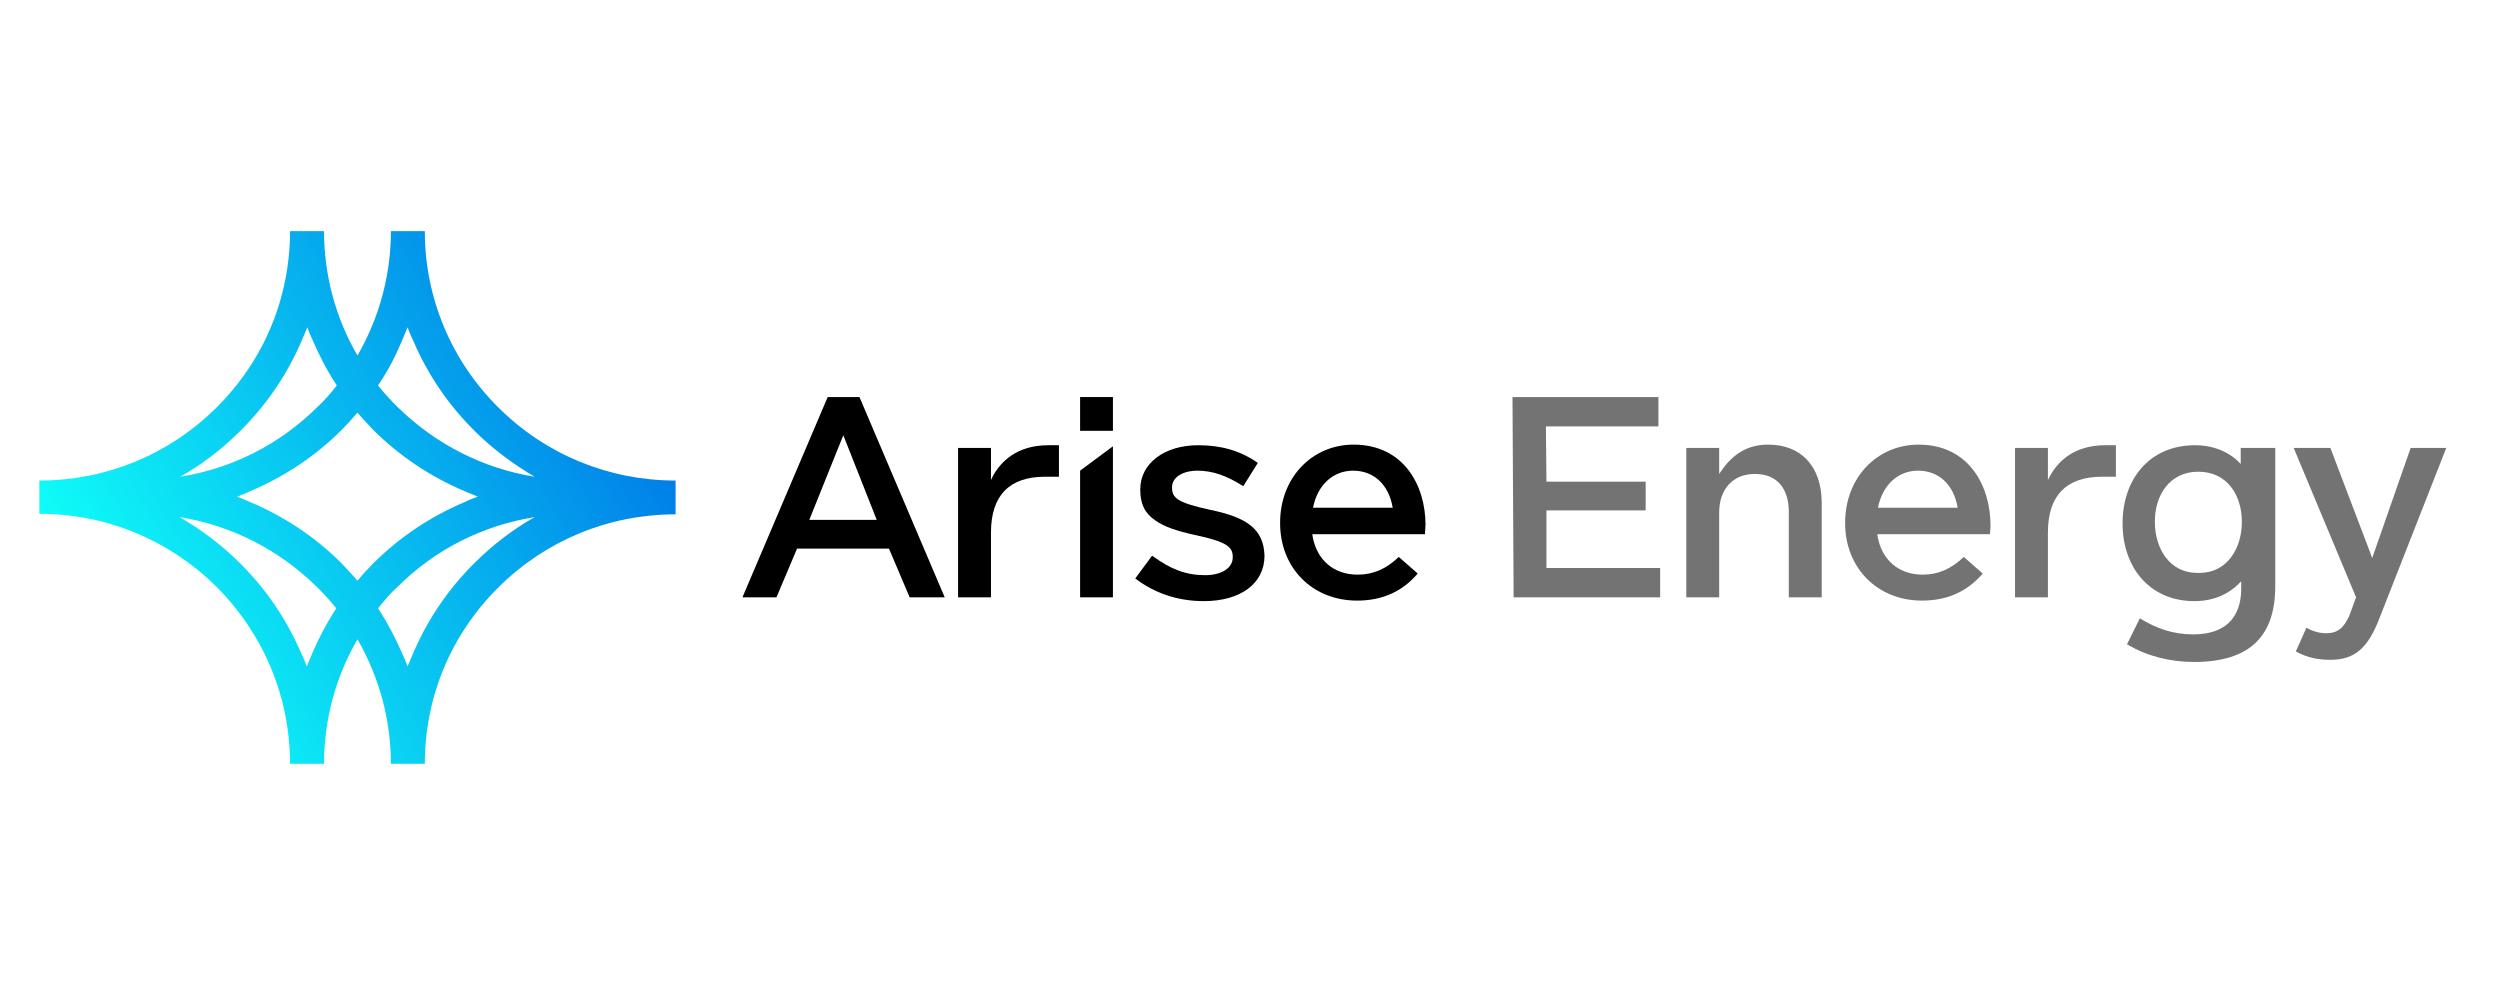
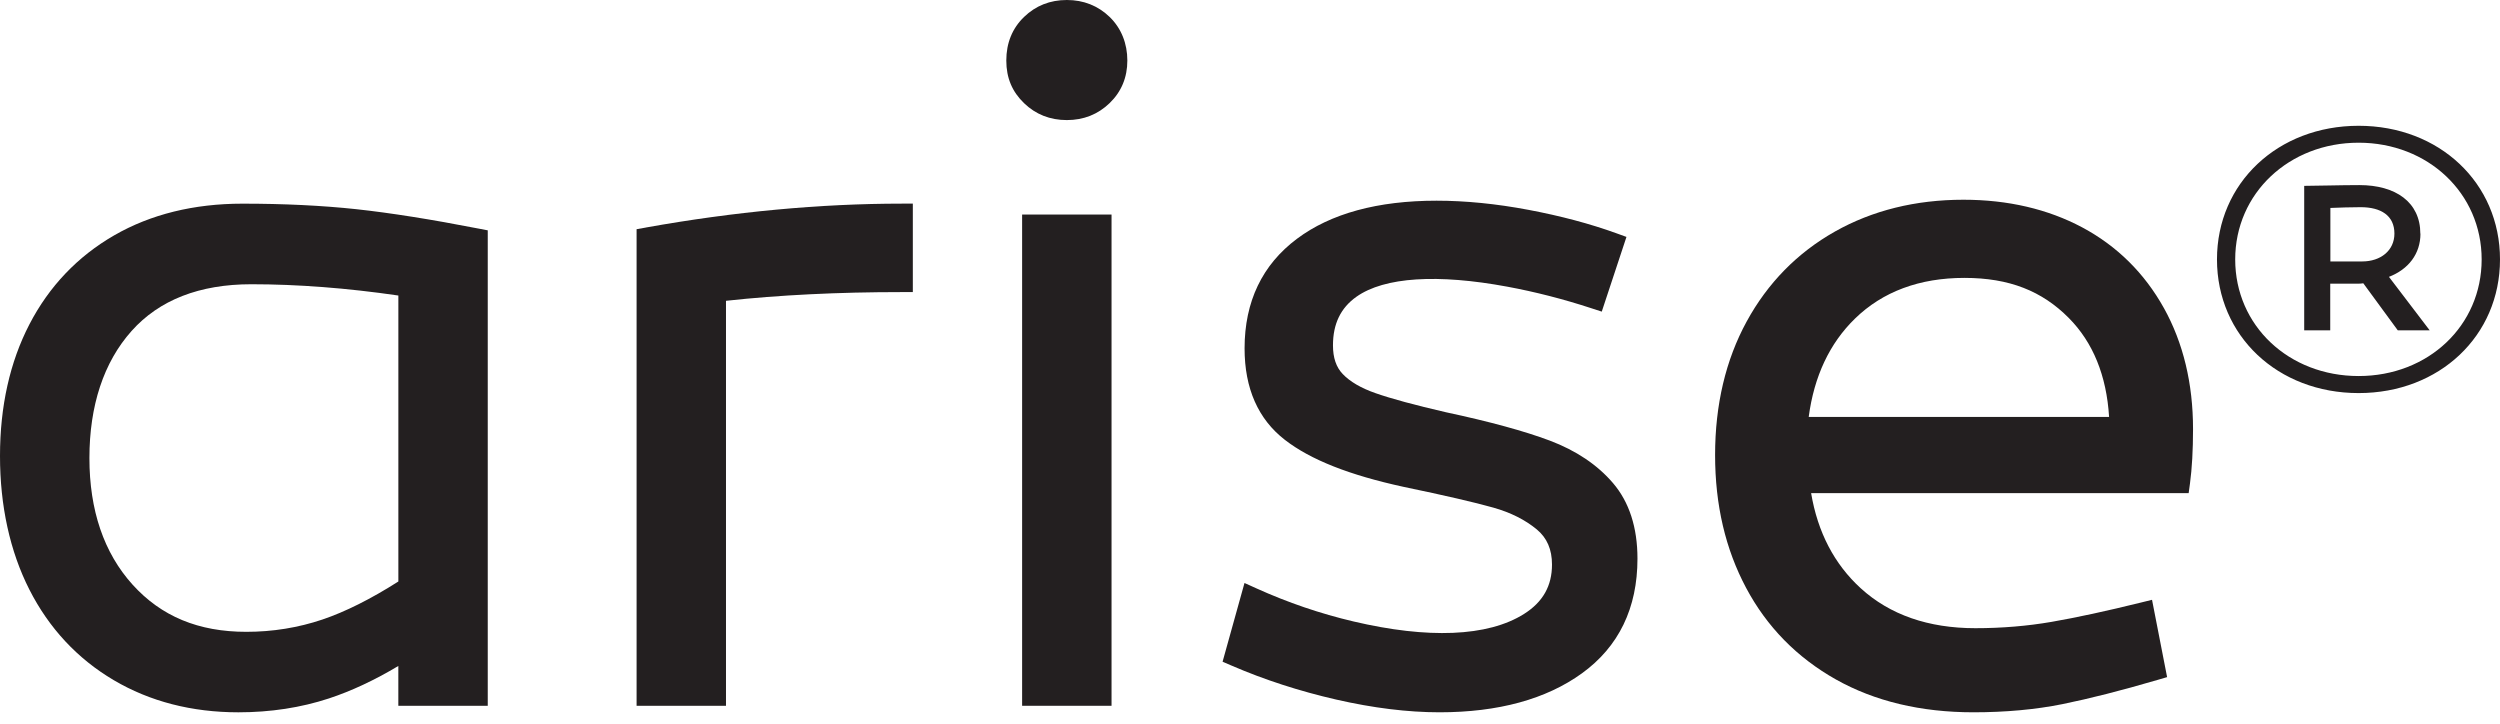
- <svg xmlns="http://www.w3.org/2000/svg" width="150" zoomAndPan="magnify" viewBox="0 0 112.5 45" height="60" preserveAspectRatio="xMidYMid meet" version="1.0">
-   <defs>
-     <clipPath id="c73bd6ee9b">
-       <path d="M 1 10 L 31 10 L 31 35 L 1 35 Z M 1 10 " clip-rule="nonzero" />
-     </clipPath>
-     <clipPath id="897865a5c2">
-       <path d="M 1.77 23.121 C 4.777 23.121 7.609 24.289 9.742 26.406 C 11.871 28.547 13.051 31.359 13.051 34.371 L 14.582 34.371 C 14.582 32.379 15.105 30.461 16.086 28.77 C 17.062 30.461 17.59 32.379 17.59 34.371 L 19.117 34.371 C 19.117 31.359 20.297 28.547 22.43 26.43 C 24.559 24.316 27.395 23.145 30.402 23.145 L 30.402 21.625 C 27.395 21.625 24.559 20.457 22.43 18.34 C 20.297 16.227 19.117 13.387 19.117 10.402 L 17.59 10.402 C 17.59 12.395 17.062 14.309 16.086 16 C 15.105 14.309 14.582 12.395 14.582 10.402 L 13.051 10.402 C 13.051 13.414 11.871 16.227 9.742 18.34 C 7.609 20.457 4.777 21.625 1.77 21.625 Z M 16.086 26.133 C 15.859 25.859 15.609 25.609 15.359 25.336 C 14.18 24.164 12.801 23.246 11.27 22.598 C 11.07 22.523 10.871 22.422 10.668 22.348 C 10.871 22.273 11.07 22.199 11.27 22.098 C 12.801 21.453 14.18 20.531 15.359 19.363 C 15.609 19.113 15.859 18.84 16.086 18.566 C 16.309 18.84 16.562 19.09 16.812 19.363 C 17.992 20.531 19.371 21.453 20.898 22.098 C 21.098 22.176 21.301 22.273 21.5 22.348 C 21.301 22.422 21.098 22.496 20.898 22.598 C 19.371 23.246 17.992 24.164 16.812 25.336 C 16.562 25.586 16.309 25.859 16.086 26.133 Z M 18.09 15.328 C 18.164 15.129 18.266 14.93 18.34 14.73 C 18.418 14.93 18.492 15.129 18.594 15.328 C 19.242 16.848 20.172 18.215 21.352 19.387 C 22.176 20.207 23.082 20.879 24.059 21.453 C 21.727 21.078 19.594 19.984 17.891 18.316 C 17.59 18.02 17.289 17.695 17.012 17.344 C 17.438 16.723 17.789 16.051 18.09 15.328 Z M 10.82 19.387 C 11.996 18.215 12.926 16.848 13.578 15.328 C 13.652 15.129 13.754 14.93 13.828 14.73 C 13.902 14.93 13.98 15.129 14.078 15.328 C 14.379 16.027 14.73 16.699 15.156 17.344 C 14.883 17.695 14.605 18.02 14.281 18.316 C 12.574 20.008 10.445 21.078 8.113 21.453 C 9.09 20.906 9.992 20.207 10.82 19.387 Z M 14.055 29.391 C 13.98 29.59 13.879 29.789 13.805 29.988 C 13.727 29.789 13.652 29.59 13.551 29.391 C 12.902 27.875 11.973 26.504 10.793 25.336 C 9.969 24.516 9.062 23.84 8.086 23.27 C 10.418 23.645 12.551 24.738 14.254 26.406 C 14.555 26.703 14.855 27.027 15.133 27.375 C 14.707 28.023 14.355 28.695 14.055 29.391 Z M 21.352 25.336 C 20.172 26.504 19.242 27.875 18.594 29.391 C 18.516 29.59 18.418 29.789 18.34 29.988 C 18.266 29.789 18.191 29.59 18.09 29.391 C 17.789 28.695 17.438 28.023 17.012 27.375 C 17.289 27.027 17.562 26.703 17.891 26.406 C 19.594 24.711 21.727 23.645 24.059 23.27 C 23.055 23.84 22.152 24.539 21.352 25.336 Z M 21.352 25.336 " clip-rule="nonzero" />
-     </clipPath>
-     <linearGradient x1="-0.915" gradientTransform="matrix(0.25073, 0, 0, 0.248894, 0.338988, 8.957915)" y1="90.642" x2="126.434" gradientUnits="userSpaceOnUse" y2="17.117" id="4def3ad22e">
-       <stop stop-opacity="1" stop-color="rgb(5.879%, 99.219%, 97.249%)" offset="0" />
-       <stop stop-opacity="1" stop-color="rgb(5.879%, 99.219%, 97.249%)" offset="0.125" />
-       <stop stop-opacity="1" stop-color="rgb(5.867%, 99.115%, 97.235%)" offset="0.156" />
-       <stop stop-opacity="1" stop-color="rgb(5.821%, 98.734%, 97.188%)" offset="0.16" />
-       <stop stop-opacity="1" stop-color="rgb(5.788%, 98.456%, 97.153%)" offset="0.164" />
-       <stop stop-opacity="1" stop-color="rgb(5.754%, 98.177%, 97.116%)" offset="0.168" />
-       <stop stop-opacity="1" stop-color="rgb(5.722%, 97.899%, 97.081%)" offset="0.172" />
-       <stop stop-opacity="1" stop-color="rgb(5.688%, 97.62%, 97.046%)" offset="0.176" />
-       <stop stop-opacity="1" stop-color="rgb(5.656%, 97.342%, 97.011%)" offset="0.18" />
-       <stop stop-opacity="1" stop-color="rgb(5.623%, 97.063%, 96.976%)" offset="0.184" />
-       <stop stop-opacity="1" stop-color="rgb(5.589%, 96.785%, 96.941%)" offset="0.188" />
-       <stop stop-opacity="1" stop-color="rgb(5.556%, 96.506%, 96.906%)" offset="0.191" />
-       <stop stop-opacity="1" stop-color="rgb(5.524%, 96.228%, 96.87%)" offset="0.195" />
-       <stop stop-opacity="1" stop-color="rgb(5.49%, 95.949%, 96.834%)" offset="0.199" />
-       <stop stop-opacity="1" stop-color="rgb(5.457%, 95.671%, 96.799%)" offset="0.203" />
-       <stop stop-opacity="1" stop-color="rgb(5.423%, 95.392%, 96.764%)" offset="0.207" />
-       <stop stop-opacity="1" stop-color="rgb(5.391%, 95.114%, 96.729%)" offset="0.211" />
-       <stop stop-opacity="1" stop-color="rgb(5.357%, 94.835%, 96.693%)" offset="0.215" />
-       <stop stop-opacity="1" stop-color="rgb(5.325%, 94.557%, 96.658%)" offset="0.219" />
-       <stop stop-opacity="1" stop-color="rgb(5.292%, 94.278%, 96.622%)" offset="0.223" />
-       <stop stop-opacity="1" stop-color="rgb(5.258%, 94%, 96.587%)" offset="0.227" />
-       <stop stop-opacity="1" stop-color="rgb(5.225%, 93.723%, 96.552%)" offset="0.23" />
-       <stop stop-opacity="1" stop-color="rgb(5.193%, 93.445%, 96.516%)" offset="0.234" />
-       <stop stop-opacity="1" stop-color="rgb(5.159%, 93.166%, 96.481%)" offset="0.238" />
-       <stop stop-opacity="1" stop-color="rgb(5.125%, 92.888%, 96.446%)" offset="0.242" />
-       <stop stop-opacity="1" stop-color="rgb(5.092%, 92.609%, 96.41%)" offset="0.246" />
-       <stop stop-opacity="1" stop-color="rgb(5.06%, 92.331%, 96.375%)" offset="0.25" />
-       <stop stop-opacity="1" stop-color="rgb(5.026%, 92.052%, 96.339%)" offset="0.254" />
-       <stop stop-opacity="1" stop-color="rgb(4.993%, 91.774%, 96.304%)" offset="0.258" />
-       <stop stop-opacity="1" stop-color="rgb(4.959%, 91.495%, 96.269%)" offset="0.262" />
-       <stop stop-opacity="1" stop-color="rgb(4.927%, 91.217%, 96.234%)" offset="0.266" />
-       <stop stop-opacity="1" stop-color="rgb(4.893%, 90.938%, 96.199%)" offset="0.27" />
-       <stop stop-opacity="1" stop-color="rgb(4.861%, 90.66%, 96.164%)" offset="0.273" />
-       <stop stop-opacity="1" stop-color="rgb(4.828%, 90.381%, 96.127%)" offset="0.277" />
-       <stop stop-opacity="1" stop-color="rgb(4.794%, 90.103%, 96.092%)" offset="0.281" />
-       <stop stop-opacity="1" stop-color="rgb(4.761%, 89.824%, 96.057%)" offset="0.285" />
-       <stop stop-opacity="1" stop-color="rgb(4.729%, 89.546%, 96.022%)" offset="0.289" />
-       <stop stop-opacity="1" stop-color="rgb(4.695%, 89.267%, 95.987%)" offset="0.293" />
-       <stop stop-opacity="1" stop-color="rgb(4.662%, 88.989%, 95.952%)" offset="0.297" />
-       <stop stop-opacity="1" stop-color="rgb(4.628%, 88.71%, 95.915%)" offset="0.301" />
-       <stop stop-opacity="1" stop-color="rgb(4.596%, 88.432%, 95.88%)" offset="0.305" />
-       <stop stop-opacity="1" stop-color="rgb(4.562%, 88.153%, 95.845%)" offset="0.309" />
-       <stop stop-opacity="1" stop-color="rgb(4.53%, 87.875%, 95.81%)" offset="0.312" />
-       <stop stop-opacity="1" stop-color="rgb(4.497%, 87.596%, 95.775%)" offset="0.316" />
-       <stop stop-opacity="1" stop-color="rgb(4.463%, 87.318%, 95.74%)" offset="0.32" />
-       <stop stop-opacity="1" stop-color="rgb(4.43%, 87.039%, 95.703%)" offset="0.324" />
-       <stop stop-opacity="1" stop-color="rgb(4.398%, 86.761%, 95.668%)" offset="0.328" />
-       <stop stop-opacity="1" stop-color="rgb(4.364%, 86.482%, 95.633%)" offset="0.332" />
-       <stop stop-opacity="1" stop-color="rgb(4.33%, 86.205%, 95.598%)" offset="0.336" />
-       <stop stop-opacity="1" stop-color="rgb(4.297%, 85.925%, 95.563%)" offset="0.34" />
-       <stop stop-opacity="1" stop-color="rgb(4.265%, 85.648%, 95.528%)" offset="0.344" />
-       <stop stop-opacity="1" stop-color="rgb(4.231%, 85.37%, 95.493%)" offset="0.348" />
-       <stop stop-opacity="1" stop-color="rgb(4.198%, 85.092%, 95.457%)" offset="0.352" />
-       <stop stop-opacity="1" stop-color="rgb(4.164%, 84.813%, 95.421%)" offset="0.355" />
-       <stop stop-opacity="1" stop-color="rgb(4.132%, 84.535%, 95.386%)" offset="0.359" />
-       <stop stop-opacity="1" stop-color="rgb(4.099%, 84.256%, 95.351%)" offset="0.363" />
-       <stop stop-opacity="1" stop-color="rgb(4.066%, 83.978%, 95.316%)" offset="0.367" />
-       <stop stop-opacity="1" stop-color="rgb(4.033%, 83.699%, 95.28%)" offset="0.371" />
-       <stop stop-opacity="1" stop-color="rgb(3.999%, 83.421%, 95.245%)" offset="0.375" />
-       <stop stop-opacity="1" stop-color="rgb(3.966%, 83.142%, 95.209%)" offset="0.379" />
-       <stop stop-opacity="1" stop-color="rgb(3.934%, 82.864%, 95.174%)" offset="0.383" />
-       <stop stop-opacity="1" stop-color="rgb(3.9%, 82.585%, 95.139%)" offset="0.387" />
-       <stop stop-opacity="1" stop-color="rgb(3.867%, 82.307%, 95.103%)" offset="0.391" />
-       <stop stop-opacity="1" stop-color="rgb(3.833%, 82.028%, 95.068%)" offset="0.395" />
-       <stop stop-opacity="1" stop-color="rgb(3.801%, 81.75%, 95.033%)" offset="0.398" />
-       <stop stop-opacity="1" stop-color="rgb(3.767%, 81.471%, 94.997%)" offset="0.402" />
-       <stop stop-opacity="1" stop-color="rgb(3.734%, 81.194%, 94.962%)" offset="0.406" />
-       <stop stop-opacity="1" stop-color="rgb(3.7%, 80.914%, 94.926%)" offset="0.41" />
-       <stop stop-opacity="1" stop-color="rgb(3.668%, 80.637%, 94.891%)" offset="0.414" />
-       <stop stop-opacity="1" stop-color="rgb(3.635%, 80.357%, 94.856%)" offset="0.418" />
-       <stop stop-opacity="1" stop-color="rgb(3.603%, 80.08%, 94.821%)" offset="0.422" />
-       <stop stop-opacity="1" stop-color="rgb(3.569%, 79.8%, 94.786%)" offset="0.426" />
-       <stop stop-opacity="1" stop-color="rgb(3.535%, 79.523%, 94.751%)" offset="0.43" />
-       <stop stop-opacity="1" stop-color="rgb(3.502%, 79.243%, 94.714%)" offset="0.434" />
-       <stop stop-opacity="1" stop-color="rgb(3.47%, 78.966%, 94.679%)" offset="0.438" />
-       <stop stop-opacity="1" stop-color="rgb(3.436%, 78.687%, 94.644%)" offset="0.441" />
-       <stop stop-opacity="1" stop-color="rgb(3.403%, 78.409%, 94.609%)" offset="0.445" />
-       <stop stop-opacity="1" stop-color="rgb(3.369%, 78.13%, 94.574%)" offset="0.449" />
-       <stop stop-opacity="1" stop-color="rgb(3.337%, 77.852%, 94.539%)" offset="0.453" />
-       <stop stop-opacity="1" stop-color="rgb(3.304%, 77.573%, 94.502%)" offset="0.457" />
-       <stop stop-opacity="1" stop-color="rgb(3.271%, 77.295%, 94.467%)" offset="0.461" />
-       <stop stop-opacity="1" stop-color="rgb(3.238%, 77.016%, 94.432%)" offset="0.465" />
-       <stop stop-opacity="1" stop-color="rgb(3.204%, 76.738%, 94.397%)" offset="0.469" />
-       <stop stop-opacity="1" stop-color="rgb(3.171%, 76.46%, 94.362%)" offset="0.473" />
-       <stop stop-opacity="1" stop-color="rgb(3.139%, 76.183%, 94.327%)" offset="0.477" />
-       <stop stop-opacity="1" stop-color="rgb(3.105%, 75.903%, 94.29%)" offset="0.48" />
-       <stop stop-opacity="1" stop-color="rgb(3.072%, 75.626%, 94.255%)" offset="0.484" />
-       <stop stop-opacity="1" stop-color="rgb(3.038%, 75.346%, 94.22%)" offset="0.488" />
-       <stop stop-opacity="1" stop-color="rgb(3.006%, 75.069%, 94.185%)" offset="0.492" />
-       <stop stop-opacity="1" stop-color="rgb(2.972%, 74.789%, 94.15%)" offset="0.496" />
-       <stop stop-opacity="1" stop-color="rgb(2.939%, 74.512%, 94.115%)" offset="0.5" />
-       <stop stop-opacity="1" stop-color="rgb(2.905%, 74.232%, 94.08%)" offset="0.504" />
-       <stop stop-opacity="1" stop-color="rgb(2.873%, 73.955%, 94.044%)" offset="0.508" />
-       <stop stop-opacity="1" stop-color="rgb(2.84%, 73.676%, 94.008%)" offset="0.512" />
-       <stop stop-opacity="1" stop-color="rgb(2.808%, 73.398%, 93.973%)" offset="0.516" />
-       <stop stop-opacity="1" stop-color="rgb(2.774%, 73.119%, 93.938%)" offset="0.52" />
-       <stop stop-opacity="1" stop-color="rgb(2.74%, 72.841%, 93.903%)" offset="0.523" />
-       <stop stop-opacity="1" stop-color="rgb(2.707%, 72.562%, 93.867%)" offset="0.527" />
-       <stop stop-opacity="1" stop-color="rgb(2.675%, 72.284%, 93.832%)" offset="0.531" />
-       <stop stop-opacity="1" stop-color="rgb(2.641%, 72.005%, 93.796%)" offset="0.535" />
-       <stop stop-opacity="1" stop-color="rgb(2.608%, 71.727%, 93.761%)" offset="0.539" />
-       <stop stop-opacity="1" stop-color="rgb(2.574%, 71.448%, 93.726%)" offset="0.543" />
-       <stop stop-opacity="1" stop-color="rgb(2.542%, 71.17%, 93.69%)" offset="0.547" />
-       <stop stop-opacity="1" stop-color="rgb(2.509%, 70.891%, 93.655%)" offset="0.551" />
-       <stop stop-opacity="1" stop-color="rgb(2.475%, 70.613%, 93.62%)" offset="0.555" />
-       <stop stop-opacity="1" stop-color="rgb(2.441%, 70.334%, 93.584%)" offset="0.559" />
-       <stop stop-opacity="1" stop-color="rgb(2.409%, 70.056%, 93.549%)" offset="0.562" />
-       <stop stop-opacity="1" stop-color="rgb(2.376%, 69.777%, 93.513%)" offset="0.566" />
-       <stop stop-opacity="1" stop-color="rgb(2.344%, 69.499%, 93.478%)" offset="0.57" />
-       <stop stop-opacity="1" stop-color="rgb(2.31%, 69.22%, 93.443%)" offset="0.574" />
-       <stop stop-opacity="1" stop-color="rgb(2.277%, 68.942%, 93.408%)" offset="0.578" />
-       <stop stop-opacity="1" stop-color="rgb(2.243%, 68.663%, 93.373%)" offset="0.582" />
-       <stop stop-opacity="1" stop-color="rgb(2.211%, 68.385%, 93.338%)" offset="0.586" />
-       <stop stop-opacity="1" stop-color="rgb(2.177%, 68.106%, 93.301%)" offset="0.59" />
-       <stop stop-opacity="1" stop-color="rgb(2.144%, 67.828%, 93.266%)" offset="0.594" />
-       <stop stop-opacity="1" stop-color="rgb(2.11%, 67.551%, 93.231%)" offset="0.598" />
-       <stop stop-opacity="1" stop-color="rgb(2.078%, 67.273%, 93.196%)" offset="0.602" />
-       <stop stop-opacity="1" stop-color="rgb(2.045%, 66.994%, 93.161%)" offset="0.605" />
-       <stop stop-opacity="1" stop-color="rgb(2.013%, 66.716%, 93.126%)" offset="0.609" />
-       <stop stop-opacity="1" stop-color="rgb(1.979%, 66.437%, 93.089%)" offset="0.613" />
-       <stop stop-opacity="1" stop-color="rgb(1.945%, 66.159%, 93.054%)" offset="0.617" />
-       <stop stop-opacity="1" stop-color="rgb(1.912%, 65.88%, 93.019%)" offset="0.621" />
-       <stop stop-opacity="1" stop-color="rgb(1.88%, 65.602%, 92.984%)" offset="0.625" />
-       <stop stop-opacity="1" stop-color="rgb(1.846%, 65.323%, 92.949%)" offset="0.629" />
-       <stop stop-opacity="1" stop-color="rgb(1.813%, 65.045%, 92.914%)" offset="0.633" />
-       <stop stop-opacity="1" stop-color="rgb(1.779%, 64.766%, 92.877%)" offset="0.637" />
-       <stop stop-opacity="1" stop-color="rgb(1.747%, 64.488%, 92.842%)" offset="0.641" />
-       <stop stop-opacity="1" stop-color="rgb(1.714%, 64.209%, 92.807%)" offset="0.645" />
-       <stop stop-opacity="1" stop-color="rgb(1.68%, 63.931%, 92.772%)" offset="0.648" />
-       <stop stop-opacity="1" stop-color="rgb(1.646%, 63.652%, 92.737%)" offset="0.652" />
-       <stop stop-opacity="1" stop-color="rgb(1.614%, 63.374%, 92.702%)" offset="0.656" />
-       <stop stop-opacity="1" stop-color="rgb(1.581%, 63.095%, 92.667%)" offset="0.66" />
-       <stop stop-opacity="1" stop-color="rgb(1.549%, 62.817%, 92.632%)" offset="0.664" />
-       <stop stop-opacity="1" stop-color="rgb(1.515%, 62.538%, 92.595%)" offset="0.668" />
-       <stop stop-opacity="1" stop-color="rgb(1.482%, 62.26%, 92.56%)" offset="0.672" />
-       <stop stop-opacity="1" stop-color="rgb(1.448%, 61.981%, 92.525%)" offset="0.676" />
-       <stop stop-opacity="1" stop-color="rgb(1.416%, 61.703%, 92.49%)" offset="0.68" />
-       <stop stop-opacity="1" stop-color="rgb(1.382%, 61.424%, 92.455%)" offset="0.684" />
-       <stop stop-opacity="1" stop-color="rgb(1.349%, 61.147%, 92.419%)" offset="0.688" />
-       <stop stop-opacity="1" stop-color="rgb(1.315%, 60.867%, 92.383%)" offset="0.691" />
-       <stop stop-opacity="1" stop-color="rgb(1.283%, 60.59%, 92.348%)" offset="0.695" />
-       <stop stop-opacity="1" stop-color="rgb(1.25%, 60.31%, 92.313%)" offset="0.699" />
-       <stop stop-opacity="1" stop-color="rgb(1.216%, 60.033%, 92.278%)" offset="0.703" />
-       <stop stop-opacity="1" stop-color="rgb(1.183%, 59.753%, 92.242%)" offset="0.707" />
-       <stop stop-opacity="1" stop-color="rgb(1.151%, 59.476%, 92.207%)" offset="0.711" />
-       <stop stop-opacity="1" stop-color="rgb(1.117%, 59.196%, 92.171%)" offset="0.715" />
-       <stop stop-opacity="1" stop-color="rgb(1.085%, 58.919%, 92.136%)" offset="0.719" />
-       <stop stop-opacity="1" stop-color="rgb(1.051%, 58.641%, 92.101%)" offset="0.723" />
-       <stop stop-opacity="1" stop-color="rgb(1.018%, 58.363%, 92.065%)" offset="0.727" />
-       <stop stop-opacity="1" stop-color="rgb(0.984%, 58.084%, 92.03%)" offset="0.73" />
-       <stop stop-opacity="1" stop-color="rgb(0.952%, 57.806%, 91.995%)" offset="0.734" />
-       <stop stop-opacity="1" stop-color="rgb(0.919%, 57.527%, 91.96%)" offset="0.738" />
-       <stop stop-opacity="1" stop-color="rgb(0.885%, 57.249%, 91.925%)" offset="0.742" />
-       <stop stop-opacity="1" stop-color="rgb(0.851%, 56.97%, 91.888%)" offset="0.746" />
-       <stop stop-opacity="1" stop-color="rgb(0.819%, 56.693%, 91.853%)" offset="0.75" />
-       <stop stop-opacity="1" stop-color="rgb(0.786%, 56.413%, 91.818%)" offset="0.754" />
-       <stop stop-opacity="1" stop-color="rgb(0.754%, 56.136%, 91.783%)" offset="0.758" />
-       <stop stop-opacity="1" stop-color="rgb(0.72%, 55.856%, 91.748%)" offset="0.762" />
-       <stop stop-opacity="1" stop-color="rgb(0.687%, 55.579%, 91.713%)" offset="0.766" />
-       <stop stop-opacity="1" stop-color="rgb(0.653%, 55.299%, 91.676%)" offset="0.77" />
-       <stop stop-opacity="1" stop-color="rgb(0.621%, 55.022%, 91.641%)" offset="0.773" />
-       <stop stop-opacity="1" stop-color="rgb(0.587%, 54.742%, 91.606%)" offset="0.777" />
-       <stop stop-opacity="1" stop-color="rgb(0.554%, 54.465%, 91.571%)" offset="0.781" />
-       <stop stop-opacity="1" stop-color="rgb(0.52%, 54.185%, 91.536%)" offset="0.785" />
-       <stop stop-opacity="1" stop-color="rgb(0.488%, 53.908%, 91.501%)" offset="0.789" />
-       <stop stop-opacity="1" stop-color="rgb(0.455%, 53.629%, 91.464%)" offset="0.793" />
-       <stop stop-opacity="1" stop-color="rgb(0.421%, 53.351%, 91.429%)" offset="0.797" />
-       <stop stop-opacity="1" stop-color="rgb(0.388%, 53.072%, 91.394%)" offset="0.801" />
-       <stop stop-opacity="1" stop-color="rgb(0.356%, 52.794%, 91.359%)" offset="0.805" />
-       <stop stop-opacity="1" stop-color="rgb(0.322%, 52.515%, 91.324%)" offset="0.809" />
-       <stop stop-opacity="1" stop-color="rgb(0.29%, 52.237%, 91.289%)" offset="0.812" />
-       <stop stop-opacity="1" stop-color="rgb(0.256%, 51.958%, 91.254%)" offset="0.816" />
-       <stop stop-opacity="1" stop-color="rgb(0.223%, 51.68%, 91.219%)" offset="0.82" />
-       <stop stop-opacity="1" stop-color="rgb(0.189%, 51.401%, 91.182%)" offset="0.824" />
-       <stop stop-opacity="1" stop-color="rgb(0.157%, 51.123%, 91.147%)" offset="0.828" />
-       <stop stop-opacity="1" stop-color="rgb(0.124%, 50.844%, 91.112%)" offset="0.832" />
-       <stop stop-opacity="1" stop-color="rgb(0.09%, 50.566%, 91.077%)" offset="0.836" />
-       <stop stop-opacity="1" stop-color="rgb(0.056%, 50.287%, 91.042%)" offset="0.84" />
-       <stop stop-opacity="1" stop-color="rgb(0.024%, 50.009%, 91.006%)" offset="0.844" />
-       <stop stop-opacity="1" stop-color="rgb(0.012%, 49.904%, 90.993%)" offset="0.875" />
-       <stop stop-opacity="1" stop-color="rgb(0%, 49.799%, 90.979%)" offset="1" />
-     </linearGradient>
-   </defs>
-   <path fill="#000000" d="M 64.148 23.617 C 64.148 21.824 63.148 20.008 60.914 20.008 C 59.035 20.008 57.605 21.504 57.605 23.52 L 57.605 23.543 C 57.605 25.559 59.059 27.027 61.066 27.027 C 62.195 27.027 63.098 26.629 63.797 25.809 L 62.945 25.062 C 62.371 25.609 61.793 25.859 61.09 25.859 C 60.012 25.859 59.234 25.188 59.059 24.09 L 59.059 24.039 L 64.125 24.039 C 64.125 23.867 64.148 23.742 64.148 23.617 Z M 60.891 21.18 C 61.816 21.18 62.496 21.801 62.672 22.848 L 59.086 22.848 C 59.285 21.824 59.988 21.18 60.891 21.18 Z M 60.891 21.18 " fill-opacity="1" fill-rule="nonzero" />
-   <path fill="#000000" d="M 37.246 17.867 L 33.41 26.879 L 34.941 26.879 L 35.867 24.688 L 40.004 24.688 L 40.934 26.879 L 42.512 26.879 L 38.676 17.867 Z M 36.418 23.395 L 37.949 19.586 L 39.453 23.395 Z M 36.418 23.395 " fill-opacity="1" fill-rule="nonzero" />
-   <path fill="#000000" d="M 44.691 21.402 L 44.594 21.602 L 44.594 20.156 L 43.113 20.156 L 43.113 26.879 L 44.594 26.879 L 44.594 23.965 C 44.594 22.297 45.422 21.453 47.023 21.453 L 47.652 21.453 L 47.652 20.035 L 47.176 20.035 C 45.746 20.035 45.043 20.781 44.691 21.402 Z M 44.691 21.402 " fill-opacity="1" fill-rule="nonzero" />
-   <path fill="#000000" d="M 48.605 21.18 L 50.082 20.082 L 50.082 26.879 L 48.605 26.879 Z M 48.605 21.18 " fill-opacity="1" fill-rule="nonzero" />
-   <path fill="#737373" d="M 69.59 22.969 L 74.055 22.969 L 74.055 21.676 L 69.59 21.676 L 69.566 19.188 L 74.629 19.188 L 74.629 17.867 L 68.062 17.867 L 68.113 26.879 L 74.707 26.879 L 74.707 25.559 L 69.59 25.559 Z M 69.59 22.969 " fill-opacity="1" fill-rule="nonzero" />
-   <path fill="#737373" d="M 79.57 20.008 C 78.691 20.008 78.016 20.383 77.465 21.18 L 77.363 21.328 L 77.363 20.156 L 75.883 20.156 L 75.883 26.879 L 77.363 26.879 L 77.363 23.07 C 77.363 22 77.988 21.328 78.969 21.328 C 79.945 21.328 80.496 21.949 80.496 23.047 L 80.496 26.879 L 81.977 26.879 L 81.977 22.574 C 81.953 20.98 81.051 20.008 79.57 20.008 Z M 79.57 20.008 " fill-opacity="1" fill-rule="nonzero" />
-   <path fill="#737373" d="M 86.34 20.008 C 84.457 20.008 83.031 21.504 83.031 23.52 L 83.031 23.543 C 83.031 25.559 84.484 27.027 86.488 27.027 C 87.617 27.027 88.52 26.629 89.223 25.809 L 88.371 25.062 C 87.793 25.609 87.219 25.859 86.516 25.859 C 85.438 25.859 84.66 25.188 84.484 24.09 L 84.484 24.039 L 89.547 24.039 C 89.547 23.918 89.574 23.793 89.574 23.668 C 89.574 21.824 88.57 20.008 86.34 20.008 Z M 86.312 21.18 C 87.242 21.18 87.918 21.801 88.094 22.848 L 84.508 22.848 C 84.711 21.824 85.41 21.18 86.312 21.18 Z M 86.312 21.18 " fill-opacity="1" fill-rule="nonzero" />
-   <path fill="#737373" d="M 92.258 21.402 L 92.156 21.602 L 92.156 20.156 L 90.676 20.156 L 90.676 26.879 L 92.156 26.879 L 92.156 23.965 C 92.156 22.297 92.984 21.453 94.59 21.453 L 95.215 21.453 L 95.215 20.035 L 94.738 20.035 C 93.309 20.035 92.609 20.781 92.258 21.402 Z M 92.258 21.402 " fill-opacity="1" fill-rule="nonzero" />
-   <g clip-path="url(#c73bd6ee9b)">
-     <g clip-path="url(#897865a5c2)">
-       <path fill="url(#4def3ad22e)" d="M 1.77 10.402 L 1.77 34.371 L 30.402 34.371 L 30.402 10.402 Z M 1.77 10.402 " fill-rule="nonzero" />
-     </g>
-   </g>
-   <path fill="#000000" d="M 50.082 17.867 L 48.605 17.867 L 48.605 19.387 L 50.082 19.387 Z M 50.082 17.867 " fill-opacity="1" fill-rule="nonzero" />
-   <path fill="#000000" d="M 56.277 23.645 C 55.902 23.344 55.324 23.121 54.473 22.945 C 52.969 22.621 52.742 22.398 52.742 21.949 L 52.742 21.926 C 52.742 21.477 53.219 21.18 53.895 21.18 C 54.547 21.18 55.199 21.402 55.902 21.852 L 55.949 21.875 L 56.602 20.832 C 55.824 20.281 54.949 20.035 53.922 20.035 C 52.391 20.035 51.312 20.855 51.312 22.023 L 51.312 22.051 C 51.312 22.672 51.512 23.094 51.988 23.418 C 52.367 23.691 52.918 23.891 53.844 24.09 C 55.25 24.391 55.473 24.637 55.473 25.062 L 55.473 25.086 C 55.473 25.559 54.973 25.883 54.223 25.883 C 53.367 25.883 52.668 25.609 51.891 25.035 L 51.84 25.012 L 51.086 26.031 C 51.965 26.703 53.016 27.051 54.172 27.051 C 55.824 27.051 56.902 26.258 56.902 25.012 L 56.902 24.988 C 56.879 24.391 56.68 23.965 56.277 23.645 Z M 56.277 23.645 " fill-opacity="1" fill-rule="nonzero" />
-   <path fill="#737373" d="M 100.832 20.156 L 100.832 20.879 C 100.355 20.355 99.629 20.035 98.777 20.035 C 96.695 20.035 95.516 21.602 95.516 23.543 L 95.516 23.566 C 95.516 25.484 96.695 27.051 98.75 27.051 C 99.68 27.051 100.379 26.68 100.855 26.156 L 100.855 26.48 C 100.855 27.824 100.105 28.547 98.699 28.547 C 97.773 28.547 97.02 28.273 96.293 27.824 L 95.715 28.992 C 96.594 29.516 97.621 29.789 98.75 29.789 C 99.98 29.789 100.934 29.492 101.535 28.895 C 102.109 28.32 102.387 27.5 102.387 26.355 L 102.387 20.156 Z M 100.883 23.492 C 100.883 24.664 100.23 25.781 98.977 25.781 L 98.875 25.781 C 97.621 25.781 96.969 24.664 96.969 23.492 L 96.969 23.469 C 96.969 22.297 97.621 21.227 98.926 21.227 C 100.23 21.227 100.883 22.297 100.883 23.469 Z M 100.883 23.492 " fill-opacity="1" fill-rule="nonzero" />
-   <path fill="#737373" d="M 108.48 20.156 L 106.75 25.109 L 104.867 20.156 L 103.215 20.156 L 106.023 26.879 L 105.723 27.699 C 105.469 28.273 105.168 28.496 104.691 28.496 C 104.391 28.496 104.09 28.422 103.789 28.246 L 103.312 29.316 C 103.816 29.59 104.293 29.691 104.867 29.691 C 105.945 29.691 106.547 29.191 107.074 27.824 L 110.082 20.156 Z M 108.48 20.156 " fill-opacity="1" fill-rule="nonzero" />
+ <svg xmlns="http://www.w3.org/2000/svg" width="159" height="46" viewBox="0 0 159 46" fill="none">
+   <path d="M22.661 13.304C20.498 13.072 18.061 12.953 15.418 12.953C12.33 12.953 9.589 13.63 7.27 14.964C4.94 16.305 3.123 18.211 1.871 20.628C0.629 23.025 0 25.842 0 29.002C0 32.161 0.629 35.059 1.868 37.497C3.118 39.956 4.922 41.892 7.23 43.256C9.532 44.615 12.2 45.303 15.165 45.303C17.201 45.303 19.137 45.007 20.918 44.421C22.345 43.951 23.826 43.258 25.334 42.355V44.89H31.021V14.65L30.449 14.54C27.427 13.951 24.804 13.536 22.657 13.304H22.661ZM25.336 18.794V36.983C23.587 38.096 21.962 38.91 20.503 39.403C18.971 39.92 17.343 40.184 15.668 40.184C12.62 40.184 10.253 39.2 8.428 37.179C6.609 35.164 5.687 32.456 5.687 29.132C5.687 25.807 6.589 23.043 8.368 21.05C10.126 19.078 12.688 18.078 15.984 18.078C18.931 18.078 22.076 18.32 25.338 18.796L25.336 18.794Z" fill="#231F20" />
+   <path d="M41.068 14.474L40.487 14.577V44.887H46.173V19.131C49.541 18.763 53.297 18.577 57.351 18.577H58.056V12.951H57.351C52.176 12.951 46.699 13.462 41.068 14.472V14.474Z" fill="#231F20" />
+   <path d="M70.694 13.645H65.007V44.888H70.694V13.645Z" fill="#231F20" />
+   <path d="M67.851 0C66.785 0 65.869 0.362 65.129 1.079C64.381 1.802 64.001 2.735 64.001 3.85C64.001 4.965 64.38 5.837 65.127 6.558C65.867 7.275 66.783 7.637 67.851 7.637C68.918 7.637 69.832 7.273 70.572 6.558C71.32 5.835 71.699 4.924 71.699 3.85C71.699 2.776 71.32 1.802 70.572 1.077C69.829 0.362 68.913 0 67.851 0Z" fill="#231F20" />
+   <path d="M98.559 28.02C96.964 27.42 94.74 26.812 91.963 26.219C89.984 25.763 88.475 25.354 87.477 25.003C86.563 24.684 85.863 24.275 85.397 23.788C84.98 23.351 84.777 22.756 84.777 21.967C84.777 20.597 85.265 19.585 86.268 18.874C88.055 17.61 91.442 17.414 95.857 18.231C97.639 18.562 99.438 19.023 101.204 19.602L101.872 19.819L103.443 15.068L102.794 14.833C101.129 14.23 99.252 13.731 97.216 13.347C95.173 12.96 93.205 12.764 91.365 12.764C87.622 12.764 84.635 13.579 82.489 15.185C80.276 16.839 79.155 19.185 79.155 22.157C79.155 24.703 80.019 26.664 81.725 27.98C83.354 29.24 85.82 30.215 89.273 30.965C91.88 31.507 93.8 31.952 94.977 32.285C96.073 32.594 97.002 33.06 97.738 33.67C98.389 34.21 98.707 34.942 98.707 35.909C98.707 37.264 98.126 38.291 96.931 39.045C94.618 40.508 90.795 40.633 86.087 39.526C83.98 39.031 81.897 38.321 79.898 37.416L79.15 37.078L77.756 42.085L78.324 42.33C80.408 43.231 82.649 43.958 84.985 44.493C87.33 45.03 89.54 45.302 91.554 45.302C95.292 45.302 98.338 44.468 100.611 42.824C102.955 41.127 104.143 38.673 104.143 35.53C104.143 33.547 103.619 31.93 102.588 30.725C101.593 29.561 100.237 28.652 98.56 28.02H98.559Z" fill="#231F20" />
+   <path d="M137.624 19.593C136.388 17.37 134.642 15.645 132.435 14.465C130.244 13.296 127.7 12.703 124.875 12.703C121.832 12.703 119.083 13.383 116.703 14.726C114.311 16.075 112.421 18.002 111.085 20.453C109.754 22.891 109.08 25.746 109.08 28.939C109.08 32.131 109.743 34.927 111.051 37.386C112.367 39.862 114.289 41.824 116.768 43.216C119.231 44.6 122.17 45.302 125.506 45.302C127.554 45.302 129.463 45.127 131.178 44.781C132.883 44.435 134.911 43.92 137.209 43.246L137.828 43.065L136.869 38.148L136.151 38.325C133.957 38.867 132.048 39.279 130.479 39.551C128.936 39.818 127.305 39.953 125.631 39.953C122.64 39.953 120.187 39.098 118.34 37.411C116.665 35.882 115.605 33.851 115.187 31.362H139.199L139.283 30.746C139.411 29.791 139.477 28.628 139.477 27.291C139.477 24.394 138.854 21.804 137.625 19.593H137.624ZM134.138 26.517H115.034C115.375 23.936 116.363 21.834 117.978 20.262C119.74 18.546 122.081 17.674 124.938 17.674C127.794 17.674 129.873 18.508 131.575 20.223C133.117 21.776 133.977 23.891 134.138 26.519V26.517Z" fill="#231F20" />
+   <path d="M159 16.5C159 21.356 155.15 25 150.008 25C144.867 25 141 21.364 141 16.5C141 11.636 144.875 8 150.008 8C155.142 8 159 11.636 159 16.5ZM142.159 16.5C142.159 20.714 145.57 23.916 150.008 23.916C154.446 23.916 157.833 20.706 157.833 16.5C157.833 12.294 154.421 9.076 150.008 9.076C145.595 9.076 142.159 12.286 142.159 16.5ZM153.941 14.855C153.941 16.147 153.179 17.126 151.937 17.608L154.529 21.011H152.5L150.306 18.017C150.182 18.041 150.058 18.041 149.959 18.041H148.203V21.011H146.547V11.821C147.284 11.821 148.841 11.772 150.058 11.772C152.351 11.772 153.933 12.848 153.933 14.863L153.941 14.855ZM148.212 13.225V16.628H150.232C151.416 16.628 152.285 15.93 152.285 14.855C152.285 13.707 151.424 13.177 150.141 13.177C149.478 13.177 148.882 13.201 148.212 13.225Z" fill="#231F20" />
</svg>
